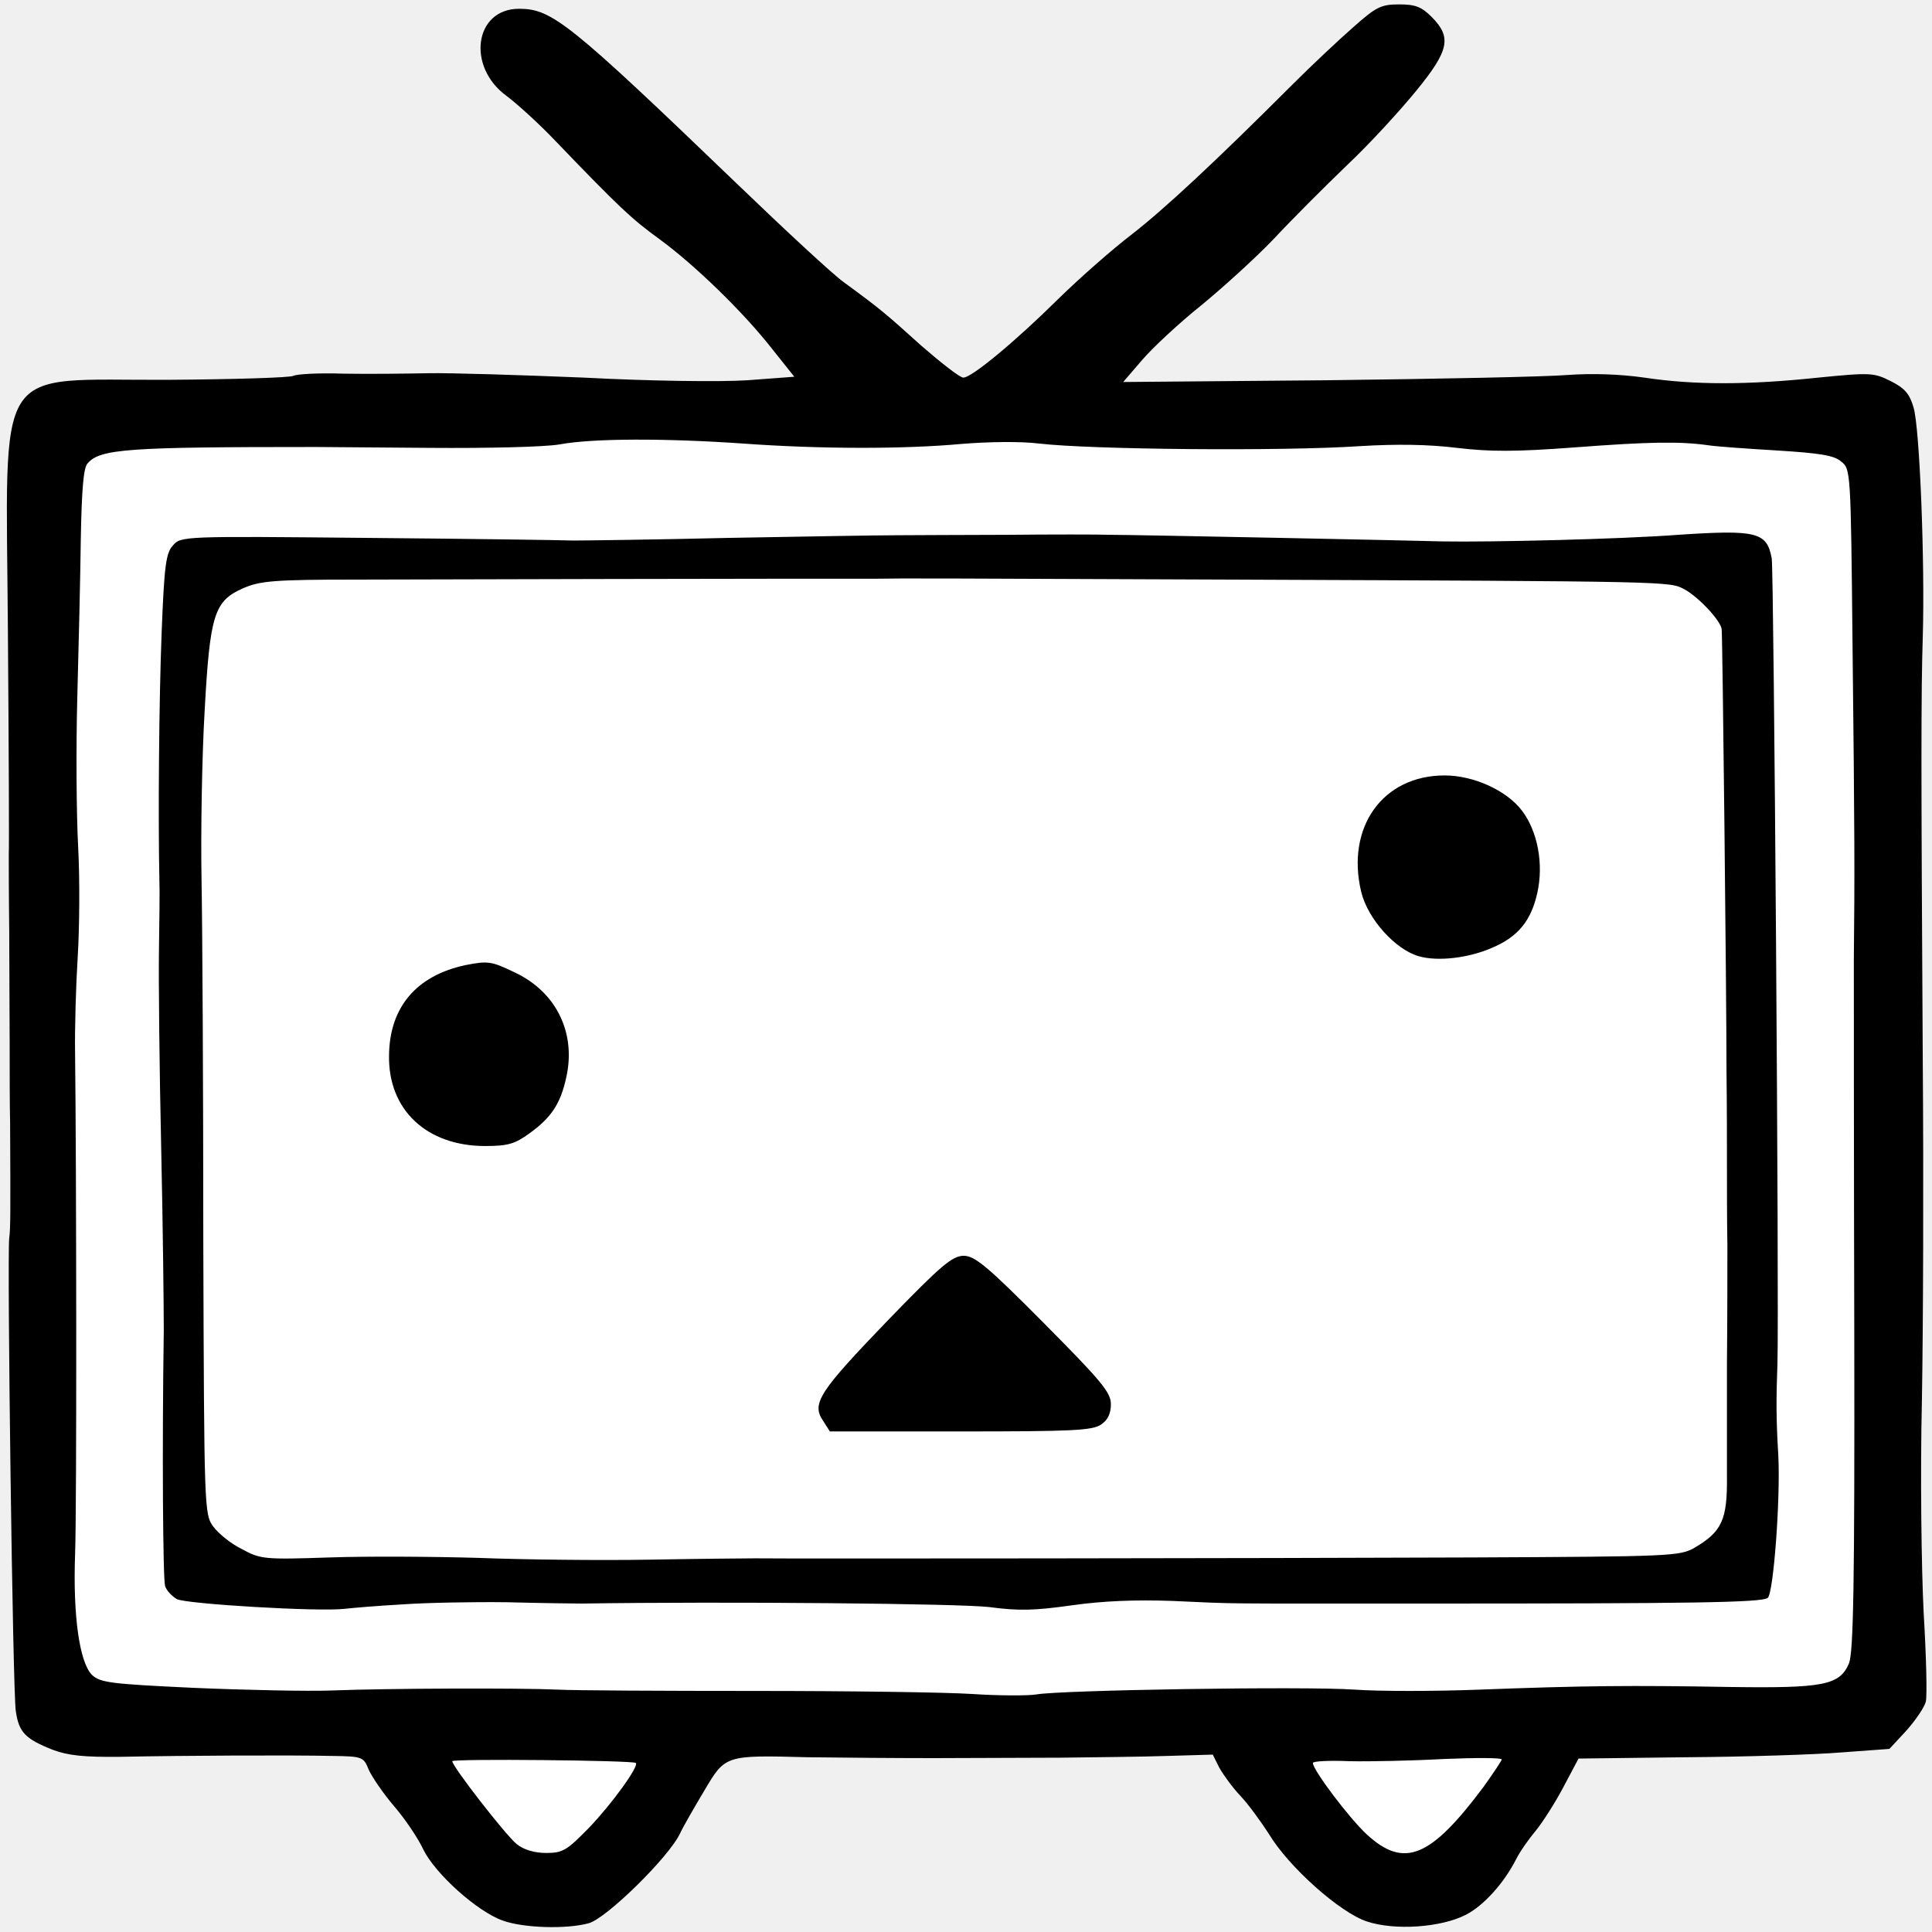
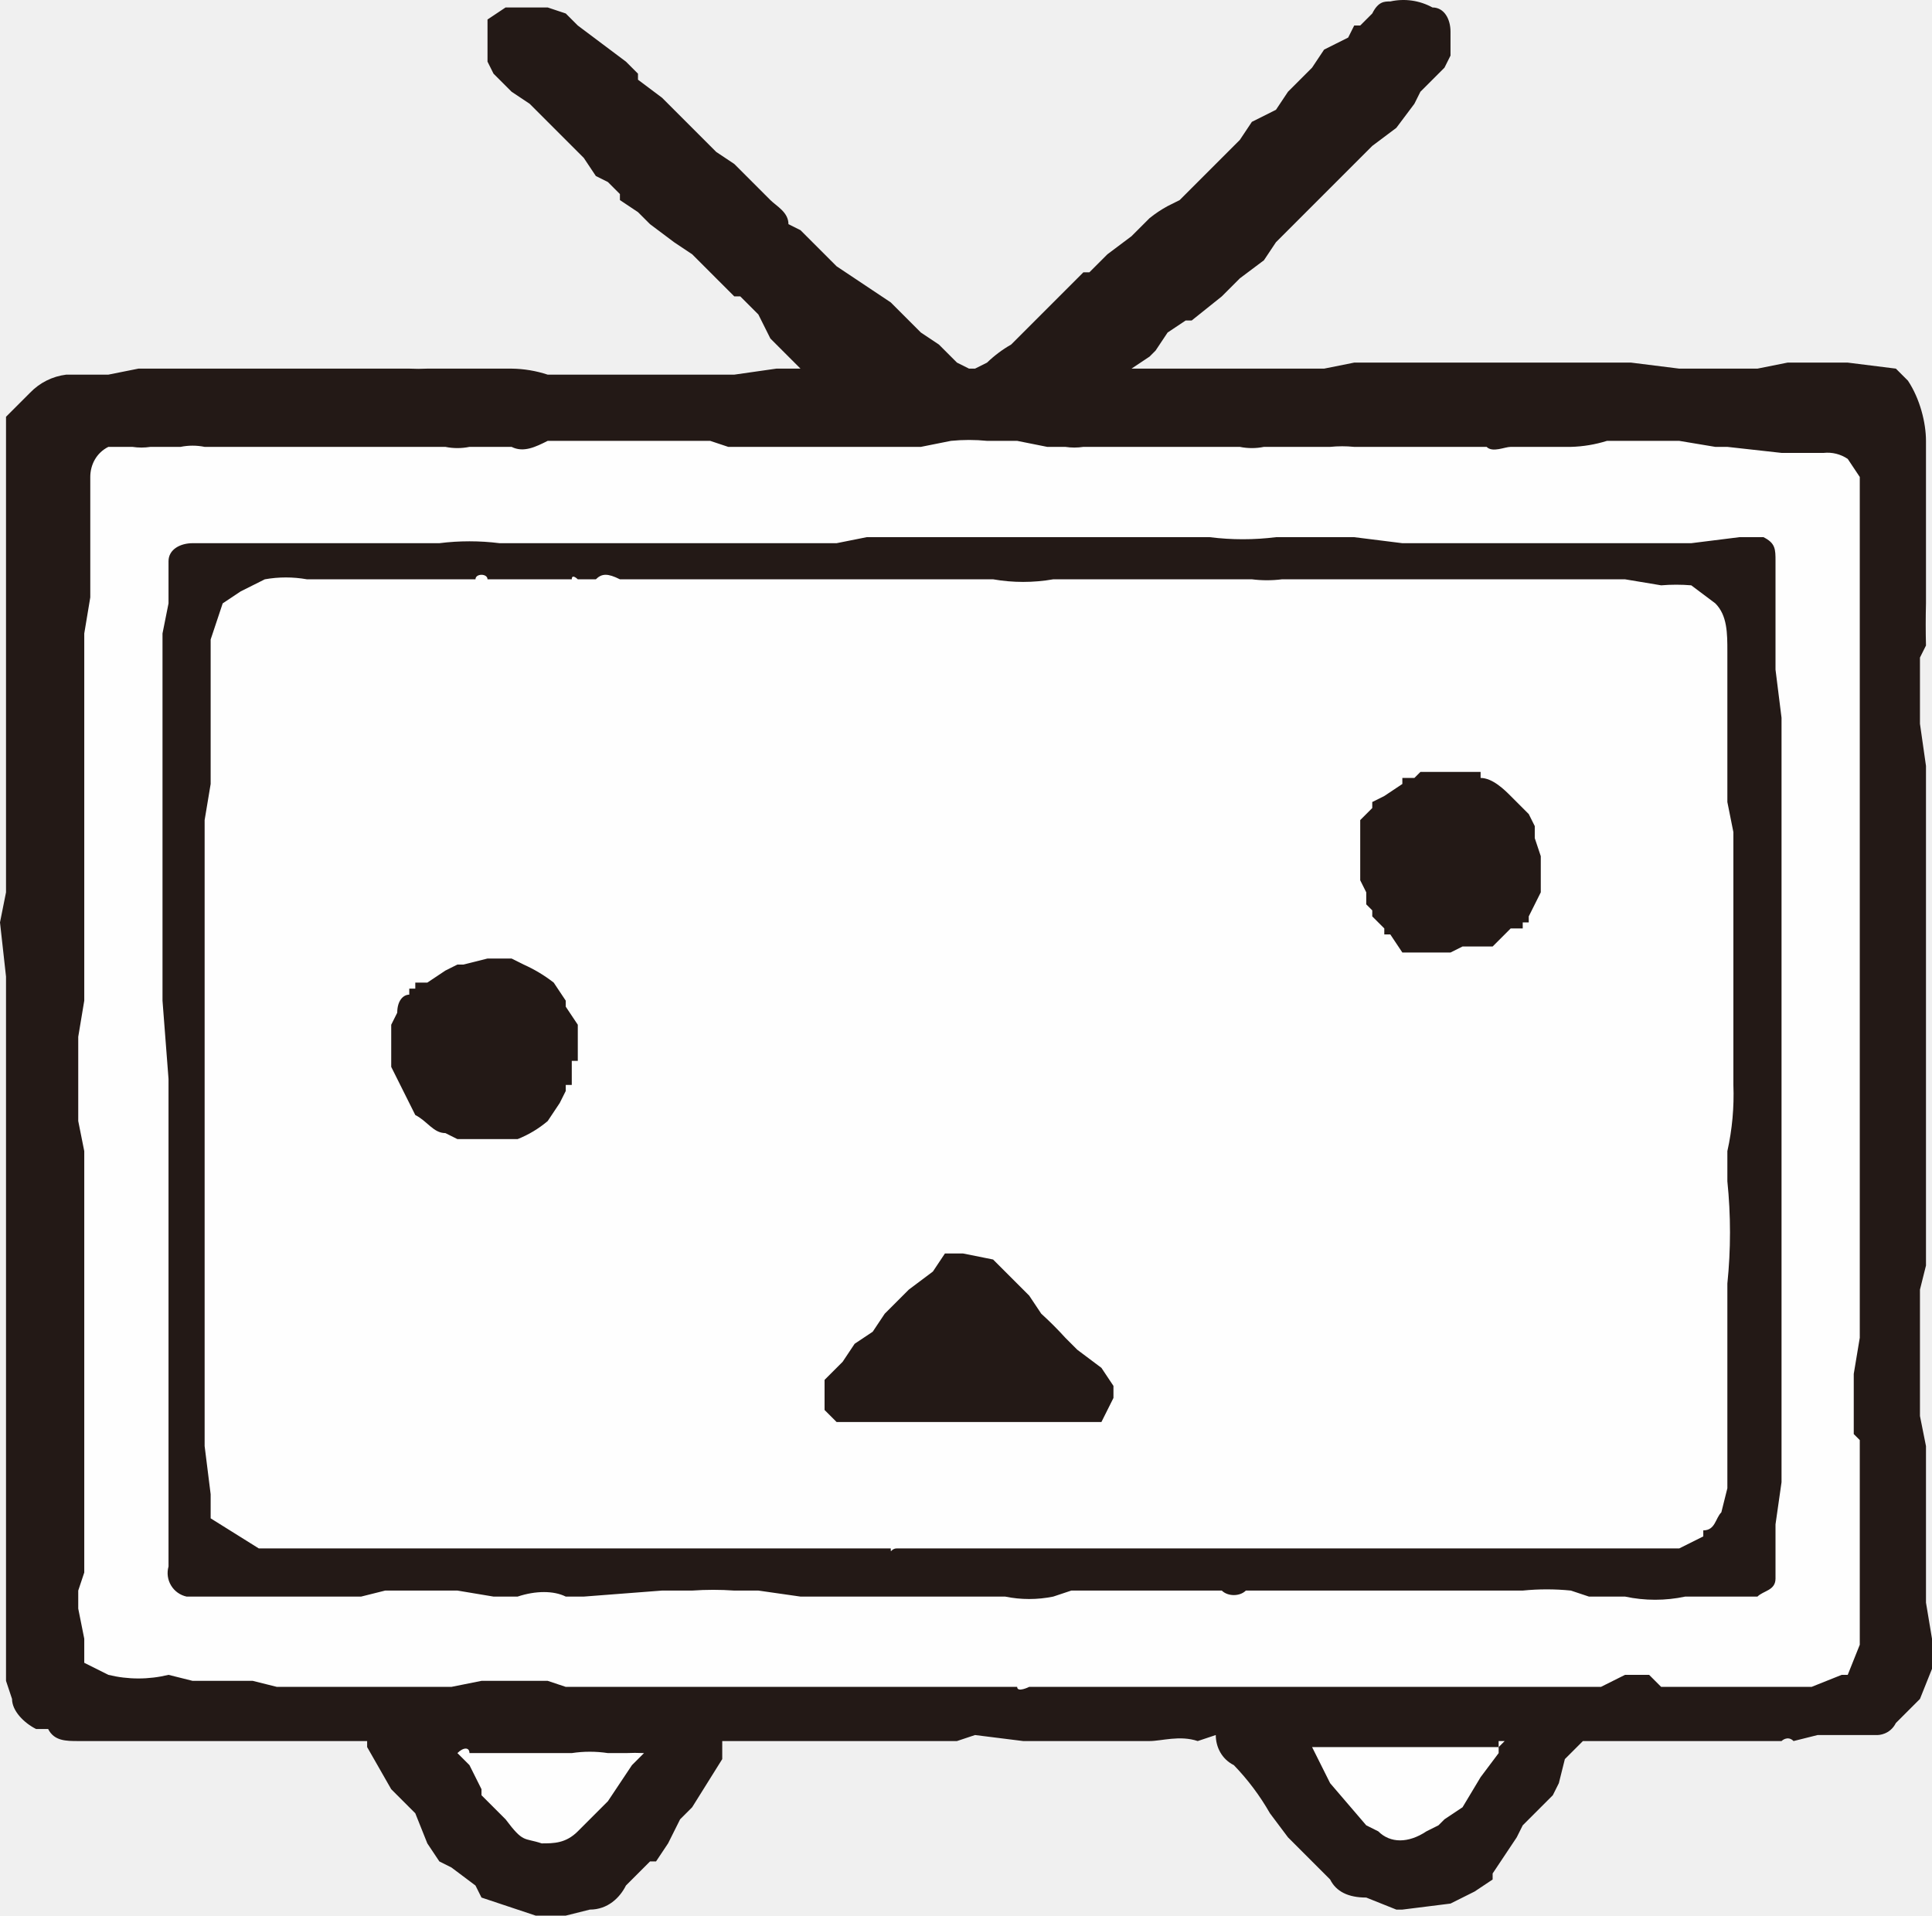
- <svg xmlns="http://www.w3.org/2000/svg" version="1.0" width="440px" height="440px" viewBox="0 0 440 440" preserveAspectRatio="xMidYMid meet">
-   <g fill="#000000">
-     <path d="M114.5 437.4 c-5.9 -2.1 -15.4 -10.7 -18.1 -16.2 -1.2 -2.6 -4.2 -7 -6.6 -9.8 -2.5 -2.9 -5 -6.6 -5.8 -8.3 -1.2 -3 -1.4 -3.1 -8.4 -3.2 -9 -0.2 -33.7 -0.1 -48.1 0.2 -8.5 0.1 -12 -0.3 -15.5 -1.6 -6.3 -2.5 -7.7 -4 -8.4 -8.8 -0.7 -4.4 -2 -103.3 -1.5 -107.7 0.3 -2.3 0.3 -5.5 0.2 -26.5 -0.1 -3.8 -0.1 -11.9 -0.1 -18 0 -6 -0.1 -17.5 -0.1 -25.5 -0.1 -8 -0.1 -15.8 -0.1 -17.5 0.1 -1.6 0 -24.5 -0.2 -50.7 -0.4 -62.5 -3.8 -57.1 36.5 -57.3 15 -0.1 27.8 -0.5 28.5 -0.9 0.7 -0.4 5.8 -0.7 11.5 -0.5 5.6 0.1 14.3 0 19.2 -0.1 5 -0.1 20.9 0.4 35.5 1 15.2 0.8 31.1 1 37.2 0.6 l10.7 -0.8 -5.1 -6.4 c-6.5 -8.3 -17.6 -19.1 -25.7 -25 -6.2 -4.5 -9 -7.1 -23.6 -22.3 -3.8 -4 -8.9 -8.6 -11.2 -10.3 -9.1 -6.7 -7.2 -19.8 2.9 -19.8 7.5 0 11.3 3 50 40.2 10.8 10.4 21.6 20.4 24 22.1 8.5 6.2 9.7 7.3 17.7 14.5 4.5 3.9 8.7 7.2 9.5 7.2 1.9 0 11.8 -8.2 21.7 -18 4.8 -4.7 12.2 -11.2 16.5 -14.5 7.5 -5.8 19.2 -16.7 36.7 -34.2 4.5 -4.5 10.8 -10.4 14 -13.2 5.1 -4.5 6.2 -5.1 10.3 -5.1 3.7 0 5.1 0.5 7.5 2.9 4.5 4.6 4 7.5 -3.5 16.7 -3.5 4.3 -10.5 12 -15.7 16.9 -5.2 5 -12.8 12.6 -16.8 16.9 -4.1 4.3 -11.6 11.1 -16.6 15.2 -5 4 -11 9.6 -13.4 12.4 l-4.3 5 46.4 -0.4 c25.5 -0.3 50.1 -0.8 54.8 -1.2 5.5 -0.4 11.9 -0.2 17.5 0.6 11.3 1.7 23.5 1.7 39.6 0 12 -1.2 12.7 -1.1 16.5 0.8 3.2 1.6 4.3 2.9 5.2 6 1.4 4.6 2.6 35.2 2.1 52.2 -0.4 12.8 -0.4 29.2 0 97 0.2 25.6 0.1 60.2 -0.2 77 -0.4 16.9 -0.1 38.4 0.4 48.3 0.6 9.9 0.8 18.9 0.5 20.2 -0.3 1.3 -2.3 4.2 -4.4 6.6 l-3.9 4.2 -10.9 0.8 c-6 0.5 -21.9 1 -35.4 1.1 l-24.5 0.3 -3.5 6.6 c-1.9 3.6 -4.8 8.1 -6.3 9.9 -1.5 1.8 -3.5 4.6 -4.4 6.4 -2.8 5.5 -7.4 10.6 -11.5 12.7 -5.7 2.9 -16.2 3.6 -22.5 1.5 -6.1 -2 -17.8 -12.4 -22.3 -19.9 -1.8 -2.8 -4.7 -6.8 -6.5 -8.7 -1.8 -1.9 -3.9 -4.8 -4.8 -6.4 l-1.5 -3 -10.3 0.3 c-5.7 0.2 -16.7 0.3 -24.4 0.4 -7.7 0 -20.7 0.1 -29 0.1 -8.2 0 -21.1 -0.1 -28.5 -0.2 -18.9 -0.5 -18.8 -0.5 -23.6 7.6 -2.2 3.7 -4.7 8 -5.5 9.7 -2.5 5.4 -16.8 19.4 -20.8 20.5 -5.1 1.4 -14.9 1.1 -19.6 -0.6z m17.3 -24.8 c3.4 -3.5 6.2 -6.9 6.2 -7.5 0 -0.7 -4.6 -1.1 -14.1 -1.1 l-14 0 2.2 3.2 c3.8 5.3 10.5 11.8 12.1 11.8 0.8 0 4.3 -2.9 7.6 -6.4z m197.2 -1.3 c7.2 -8.2 7.2 -8.5 -0.2 -7.7 -3.5 0.4 -10 0.8 -14.5 0.8 -4.6 0.1 -8.3 0.5 -8.3 0.9 0 0.4 2.9 3.7 6.4 7.3 l6.4 6.6 3 -1.6 c1.6 -0.8 4.9 -3.7 7.2 -6.3z m-191.5 -29.7 c30.3 0 64.7 0.2 76.5 0.4 16.7 0.3 119.6 -0.6 156.5 -1.3 3.3 -0.1 13.4 0 22.5 0.3 19 0.5 23.1 -0.3 25 -5 0.9 -2.3 1.2 -20 1 -74.7 -0.2 -39.5 -0.3 -75.2 -0.4 -79.3 0 -4.1 0.1 -13.1 0.3 -20 0.2 -6.9 0.2 -30.5 -0.1 -52.4 -0.6 -39.9 -0.6 -40 -2.8 -41.8 -1.6 -1.3 -4 -1.8 -8.9 -1.8 -3.6 0 -10.9 -0.5 -16.1 -1 -6.4 -0.7 -16.3 -0.6 -30.3 0.2 -16 0.8 -23.1 0.8 -30.7 -0.1 -7.7 -0.9 -13.2 -0.9 -24.6 0 -11.4 0.9 -22.9 0.9 -51.6 -0.1 -29.2 -1 -37.9 -1 -41.3 0 -3.5 1 -9.2 1 -27.7 -0.1 -30.7 -1.7 -47.6 -1.8 -56.8 -0.4 -5.1 0.8 -21.7 1.1 -52 0.9 -43.9 -0.3 -50.4 0 -52.9 3 -1 1.2 -2.7 44.5 -2.5 65.6 0 4.7 0.2 17.5 0.3 28.5 0.1 11 -0.2 24.5 -0.7 30 -0.4 5.6 -0.4 12 0 14.5 0.5 2.5 0.8 31.7 0.7 65 -0.2 41.2 0.1 61.3 0.8 63 2.2 5.2 3.1 5.4 25.5 6.1 11.5 0.4 21.2 1 21.6 1.4 0.4 0.3 3.6 0.2 7.2 -0.2 3.6 -0.4 31.3 -0.8 61.5 -0.7z" />
-     <path d="M56 369.1 c-16.7 -0.8 -20.4 -1.6 -21.4 -4.9 -0.5 -1.6 -0.8 -41.8 -0.4 -61.2 0 -3.6 -0.2 -21.1 -0.6 -39 -0.8 -39.6 -0.8 -96.9 0.2 -122.1 0.6 -16.1 1 -19 2.5 -20.7 1.8 -2 2.9 -2 79 -2.1 125.7 -0.2 143.7 -0.2 198.3 0.3 32.5 0.3 58.6 0 69.2 -0.7 18.8 -1.2 21.5 -0.8 23.2 3.9 0.6 1.6 1.3 36.4 1.6 90.7 0.4 48.5 0.6 90.2 0.7 92.7 0 2.5 0 8.6 0 13.5 0 5 0 11.9 0 15.5 0 12.3 -1.6 31 -2.8 32 -0.6 0.5 -10.5 1 -22.1 1.2 -19.7 0.2 -90.4 0.3 -102.4 0.1 -24.3 -0.4 -30.6 -0.2 -38.2 0.8 -6.8 1 -11 1 -19 0.1 -12.7 -1.5 -124.3 -1.5 -143.8 0 -4.1 0.3 -14.9 0.3 -24 -0.1z m111.5 -17.2 c5.5 -0.1 27.6 -0.1 49 0 21.5 0 66.9 -0.1 101.1 -0.2 59.4 -0.3 62.2 -0.4 65.4 -2.2 6.5 -3.9 7.6 -6.4 7.1 -17.3 -0.5 -11.6 -0.5 -17.9 -0.3 -41.7 0.1 -9.9 0.1 -20.2 0 -23 0 -2.7 0 -11.5 0.1 -19.5 0.1 -11.8 -0.6 -97.6 -0.8 -101.7 -0.1 -0.6 -1.3 -2.5 -2.7 -4.3 -5.2 -6.2 -4.8 -6.1 -48.2 -6.6 -21.8 -0.2 -55.2 -0.4 -74.2 -0.3 -41 0.2 -42.5 0.3 -60.5 0.2 -25.7 0 -32.8 0 -71.5 0 -21.2 0.1 -45.3 0 -53.7 -0.2 -13.5 -0.2 -15.7 0 -19.8 1.8 -6.8 3 -7.7 5.8 -8.8 28.1 -0.6 10.2 -1 21.9 -1 26 0.6 145.2 0.7 150.7 2.9 153.7 1.1 1.5 4 3.8 6.5 5.1 4.1 2.2 5.2 2.3 16.9 1.8 6.9 -0.3 26.9 -0.2 44.5 0.3 17.6 0.4 33.4 0.6 35 0.4 1.7 -0.2 7.5 -0.4 13 -0.4z" />
-     <path d="M184.6 326.8 c-2.2 -3 -2 -9.6 0.3 -13.3 1 -1.6 7.9 -9.2 15.2 -16.8 l13.4 -13.7 6 0 6 0 15.2 15.3 15.3 15.4 0 6.1 c0 9.6 1.5 9.2 -37.2 9.2 -32.6 0 -32.7 0 -34.2 -2.2z" />
-     <path d="M96.2 261.4 c-9.2 -4.6 -13 -15.3 -10.2 -28.8 0.9 -4.5 2 -6.6 5 -9.6 7.1 -7.1 19.8 -9 29.5 -4.5 9.8 4.7 14.2 15.4 11.7 28.6 -1.3 6.9 -3.3 10.2 -8.6 14 -3.6 2.7 -4.6 2.9 -13.1 2.9 -7.8 0 -9.8 -0.4 -14.3 -2.6z" />
-     <path d="M320.2 220.9 c-5.5 -1.6 -11.7 -8.7 -13.2 -14.8 -2 -8.2 -0.9 -19.1 2.3 -24.1 4.2 -6.2 9.5 -8.5 19.7 -8.5 7.1 0 9.3 0.4 13.4 2.5 8.8 4.5 12.3 12.2 11.4 25 -0.7 9.6 -3.1 13.8 -9.9 17.2 -6.1 3.1 -18 4.5 -23.7 2.7z" />
-   </g>
-   <g fill="#ffffff">
-     <path d="M117.7 420 c-2.5 -2 -14.7 -17.7 -14.7 -18.9 0 -0.6 41.2 -0.2 41.8 0.4 0.8 0.7 -5.5 9.4 -10.7 14.8 -5 5.1 -5.9 5.7 -9.7 5.7 -2.6 0 -5.1 -0.7 -6.7 -2z" />
-     <path d="M311.3 417.8 c-4.1 -3.8 -12.3 -14.7 -12.3 -16.3 0 -0.4 3.7 -0.6 8.3 -0.4 4.5 0.1 14.2 -0.1 21.5 -0.5 7.2 -0.3 13.2 -0.3 13.2 0.1 0 0.3 -1.9 3.1 -4.1 6.2 -12.1 16.2 -18.1 18.7 -26.6 10.9z" />
-     <path d="M221.5 385.8 c-6 -0.4 -28.3 -0.7 -49.5 -0.7 -21.2 0 -41.4 -0.1 -45 -0.3 -8.6 -0.4 -38.9 -0.3 -51.5 0.2 -5.5 0.2 -19.6 -0.1 -31.3 -0.6 -19.3 -0.9 -21.4 -1.2 -23.3 -3 -2.8 -2.9 -4.3 -13.4 -3.8 -27.4 0.4 -10.5 0.3 -89.1 0 -114 -0.1 -5.8 0.2 -15.7 0.6 -22.1 0.4 -6.4 0.5 -17.6 0.1 -25 -0.4 -7.4 -0.5 -22.6 -0.2 -33.9 0.3 -11.3 0.7 -27.6 0.8 -36.2 0.2 -11 0.6 -16.2 1.5 -17.2 2.8 -3.4 9.1 -3.8 52.1 -3.8 1.4 0 13.1 0.1 26 0.2 13 0.1 26.2 -0.2 29.5 -0.8 7.6 -1.4 24.1 -1.4 41.5 -0.2 17.8 1.3 37 1.3 50 0.1 6.1 -0.5 13.4 -0.6 17.5 -0.1 11.9 1.4 55.6 1.8 73.3 0.6 8.3 -0.5 15.5 -0.4 22 0.4 7.6 0.9 13.4 0.9 26.7 -0.1 17.1 -1.3 24.1 -1.4 30.5 -0.5 1.9 0.3 9.1 0.8 15.8 1.2 9.6 0.6 12.9 1.1 14.5 2.5 2.2 1.7 2.2 2.2 2.6 41.6 0.5 44.9 0.5 52.1 0.3 71.8 0 7.7 0 46.2 0.1 85.5 0.1 57 -0.2 72.2 -1.2 74.8 -2.1 5 -5.8 5.7 -27.1 5.4 -22.7 -0.4 -33.2 -0.3 -57 0.6 -10.2 0.4 -23 0.4 -28.5 0 -11.2 -0.8 -67.1 0.1 -72.5 1.1 -1.9 0.3 -8.4 0.3 -14.5 -0.1z m-130 -20.4 c5.5 -0.4 16.3 -0.6 24 -0.5 7.7 0.2 15.4 0.3 17 0.3 32.8 -0.5 86.2 0 92.8 0.8 6.7 0.9 10.3 0.8 18.8 -0.4 7.1 -1 14.4 -1.3 22.9 -1 15.4 0.7 9.1 0.6 57.5 0.6 60.2 0 76.8 -0.2 78.1 -1.3 1.3 -1.1 2.9 -22.4 2.4 -32.4 -0.5 -8.2 -0.5 -12.8 -0.2 -21 0.4 -12.2 -0.8 -180.1 -1.3 -183.3 -1.1 -6 -3.3 -6.6 -21.3 -5.4 -13.2 1 -43 1.7 -53.7 1.5 -6.3 -0.2 -70.3 -1.5 -75.5 -1.5 -3 -0.1 -13.6 -0.1 -23.5 0 -9.9 0 -21.4 0.1 -25.5 0.1 -4.1 0 -21.2 0.3 -38 0.6 -16.8 0.4 -32.7 0.6 -35.5 0.6 -2.7 -0.1 -24 -0.4 -47.1 -0.6 -41.5 -0.4 -42.2 -0.4 -44 1.7 -1.6 1.7 -2 4.5 -2.6 20.2 -0.6 15.4 -0.8 41.9 -0.5 56.1 0.1 2.2 0 9.4 -0.1 16 -0.1 6.6 0.1 26.6 0.5 44.5 0.4 17.9 0.6 36.8 0.6 42 -0.4 26.5 -0.2 56.7 0.3 58.2 0.3 1 1.5 2.3 2.7 3 2.2 1.1 32.2 2.9 38.2 2.2 1.7 -0.2 7.5 -0.7 13 -1z" />
-     <path d="M109 354.8 c-10.2 -0.3 -25.5 -0.4 -34 -0.1 -14.8 0.5 -15.7 0.4 -19.9 -1.9 -2.5 -1.2 -5.4 -3.6 -6.5 -5.1 -2.1 -2.8 -2.1 -4 -2.3 -65 0 -34.2 -0.2 -71.2 -0.4 -82.2 -0.2 -11 0.1 -28.3 0.7 -38.5 1.2 -22.1 2.2 -25.1 8.7 -28 3.9 -1.7 6.9 -2 25.8 -2 38.4 -0.1 83.1 -0.2 97.9 -0.2 8 0 17.2 0 20.5 0 6.3 -0.1 12 -0.1 81 0.2 100.7 0.4 99.7 0.4 103.1 2.2 3.3 1.8 8.3 7.2 8.5 9.1 0.2 1.6 1.1 83.3 1.1 100.7 0.1 7.4 0.1 17.1 0.1 21.5 0 4.4 0 12.5 0.1 18 0 5.5 0 17.7 -0.1 27 0 9.4 0 20.9 0 25.7 0.1 9.9 -1.1 12.6 -7.4 16.3 -3.3 1.9 -5.4 2 -50.9 2.2 -48.2 0.2 -156.6 0.3 -163 0.2 -1.9 0 -12.7 0.1 -24 0.3 -11.3 0.2 -28.8 0 -39 -0.4z m141.8 -30.4 c1.5 -1 2.2 -2.5 2.2 -4.6 0 -2.7 -2.2 -5.3 -15.3 -18.5 -12.8 -12.9 -15.7 -15.3 -18.2 -15.3 -2.6 0 -5.1 2.1 -17.2 14.6 -15.7 16.3 -17.5 19 -14.9 22.9 l1.6 2.5 29.8 0 c25.3 0 30.1 -0.2 32 -1.6z m-130.2 -66.3 c5 -3.6 7.1 -6.8 8.4 -12.9 2.2 -10.1 -2.4 -19.4 -11.9 -23.8 -5.2 -2.5 -6 -2.6 -11.1 -1.6 -11.2 2.4 -17.3 9.6 -17.4 20.6 -0.2 12.4 8.6 20.6 21.9 20.6 5.2 0 6.8 -0.5 10.1 -2.9z m219.1 -42.2 c6 -2.5 9 -6.2 10.4 -12.5 1.5 -6.6 0.1 -14.1 -3.5 -18.8 -3.5 -4.6 -11 -8 -17.6 -8 -14.1 0 -22.5 11.8 -19 26.5 1.5 6.2 7.8 13.2 13.2 14.7 4.3 1.2 11.2 0.4 16.5 -1.9z" />
+ <svg xmlns="http://www.w3.org/2000/svg" viewBox="0 0 300 297.42">
+   <defs>
+     <path d="M 0,0 H 32 V 32 H 0 Z" />
+   </defs>
+   <g fill="none" fill-rule="evenodd" transform="matrix(9.345785,0,0,9.345785,0.9345785,-0.7104008)">
+     <path d="M 32,27.7 V 27.3 L 31.9,26.7 V 26.3 25.6 24.8 24.1 L 31.8,23.6 V 23 22.2 21.9 21.5 l 0.1,-0.4 V 20.8 20 19.5 19.3 19 17.8 17.3 16.7 16.1 15.6 15 14.3 14.1 13.5 12.8 L 31.8,12.1 V 11.6 11 l 0.1,-0.2 a 13.8,13.8 0 0 1 0,-0.7 V 9.7 9.4 8.7 8.3 7.6 7.4 c 0,-0.3 -0.1,-0.7 -0.3,-1 L 31.4,6.2 30.6,6.1 h -1 L 29.1,6.2 H 28.4 27.8 L 27,6.1 h -4.6 l -0.5,0.1 h -1.4 -0.6 -0.2 -1 L 19,6 19.1,5.9 19.3,5.6 19.6,5.4 h 0.1 L 20.2,5 20.5,4.7 20.9,4.4 21.1,4.1 21.4,3.8 21.8,3.4 22.1,3.1 22.5,2.7 22.7,2.5 23.1,2.2 23.4,1.8 23.5,1.6 23.7,1.4 23.9,1.2 24,1 V 0.6 C 24,0.4 23.9,0.2 23.7,0.2 A 1,1 0 0 0 23,0.1 c -0.1,0 -0.2,0 -0.3,0.2 L 22.5,0.5 H 22.4 L 22.3,0.7 21.9,0.9 21.7,1.2 21.5,1.4 21.3,1.6 21.1,1.9 20.7,2.1 20.5,2.4 20.2,2.7 19.9,3 19.5,3.4 19.3,3.5 A 2,2 0 0 0 19,3.7 L 18.7,4 18.3,4.3 18,4.6 H 17.9 L 17.6,4.9 17.4,5.1 17.2,5.3 16.7,5.8 A 2,2 0 0 0 16.3,6.1 L 16.1,6.2 H 16 L 15.8,6.1 15.5,5.8 15.2,5.6 15,5.4 14.7,5.1 14.4,4.9 13.8,4.5 13.6,4.3 13.2,3.9 13,3.8 C 13,3.6 12.8,3.5 12.7,3.4 L 12.5,3.2 12.1,2.8 11.8,2.6 11.5,2.3 11.1,1.9 10.9,1.7 10.5,1.4 V 1.3 L 10.3,1.1 9.9,0.8 9.5,0.5 9.4,0.4 9.3,0.3 9,0.2 H 8.6 8.5 8.3 L 8,0.4 V 0.8 1.1 L 8.1,1.3 8.4,1.6 8.7,1.8 9.2,2.3 9.5,2.6 9.6,2.7 9.8,3 10,3.1 10.2,3.3 v 0.1 l 0.3,0.2 0.2,0.2 0.4,0.3 0.3,0.2 0.2,0.2 0.2,0.2 0.3,0.3 h 0.1 l 0.3,0.3 0.2,0.4 0.4,0.4 0.1,0.1 H 12.8 L 12.1,6.3 H 9 A 2,2 0 0 0 8.4,6.2 H 7 a 3,3 0 0 1 -0.3,0 H 2.2 L 1.7,6.3 H 1.2 1 A 1,1 0 0 0 0.4,6.6 L 0,7 v 7.9 L -0.1,15.4 0,16.3 V 28 l 0.1,0.3 c 0,0.2 0.2,0.4 0.4,0.5 H 0.7 C 0.8,29 1,29 1.2,29 H 6 v 0.1 l 0.4,0.7 0.4,0.4 0.2,0.5 0.2,0.3 0.2,0.1 0.4,0.3 0.1,0.2 0.3,0.1 0.6,0.2 h 0.5 l 0.4,-0.1 c 0.3,0 0.5,-0.2 0.6,-0.4 L 10.7,31 h 0.1 l 0.2,-0.3 0.2,-0.4 0.2,-0.2 0.5,-0.8 V 29 h 3.9 l 0.3,-0.1 0.8,0.1 H 19 c 0.2,0 0.5,-0.1 0.8,0 l 0.3,-0.1 c 0,0.2 0.1,0.4 0.3,0.5 a 4,4 0 0 1 0.6,0.8 l 0.3,0.4 0.2,0.2 0.3,0.3 0.2,0.2 c 0.1,0.2 0.3,0.3 0.6,0.3 l 0.5,0.2 h 0.1 l 0.8,-0.1 0.4,-0.2 0.3,-0.2 v -0.1 l 0.4,-0.6 0.1,-0.2 0.5,-0.5 0.1,-0.2 0.1,-0.4 0.3,-0.3 h 3.3 c 0,0 0.1,-0.1 0.2,0 l 0.4,-0.1 h 1 c 0,0 0.2,0 0.3,-0.2 l 0.2,-0.2 0.2,-0.2 0.2,-0.5 v -0.2" fill="#231916" mask="url(#mask-2)" />
+     <path d="M 9.5,30.5 10,30 l 0.2,-0.3 0.2,-0.3 0.2,-0.2 a 3,3 0 0 0 -0.3,0 H 10 a 2,2 0 0 0 -0.6,0 H 7.7 c 0,-0.1 -0.1,-0.1 -0.2,0 l 0.2,0.2 0.2,0.4 v 0.1 l 0.4,0.4 c 0.3,0.4 0.3,0.3 0.6,0.4 0.2,0 0.4,0 0.6,-0.2 M 24.9,29 24.8,29.1 H 22 v 0 h -0.3 l 0.3,0.6 0.6,0.7 0.2,0.1 c 0.2,0.2 0.5,0.2 0.8,0 l 0.2,-0.1 0.1,-0.1 0.3,-0.2 0.3,-0.5 0.3,-0.4 V 29 m 0.7,-14.3 v 0.2 l -0.2,0.4 v 0.1 h -0.1 v 0.1 H 25 l -0.3,0.3 H 24.3 24.2 L 24,15.9 H 23.4 23.2 L 23,15.6 v 0 h -0.1 v -0.1 l -0.2,-0.2 v -0.1 l -0.1,-0.1 v -0.2 l -0.1,-0.2 v -0.1 -0.3 -0.1 -0.5 l 0.2,-0.2 v -0.1 l 0.2,-0.1 0.3,-0.2 V 13 h 0.2 l 0.1,-0.1 h 1 V 13 c 0.2,0 0.4,0.2 0.5,0.3 l 0.3,0.3 0.1,0.2 V 14 l 0.1,0.3 v 0.3 m -7.1,8.7 -0.2,0.4 h -0.4 -4 L 13.6,23.5 V 23.4 23.2 23 l 0.3,-0.3 0.2,-0.3 0.3,-0.2 0.2,-0.3 0.4,-0.4 0.4,-0.3 0.2,-0.3 h 0.3 l 0.5,0.1 0.6,0.6 0.2,0.3 a 5.9,5.9 0 0 1 0.4,0.4 l 0.2,0.2 0.4,0.3 0.2,0.3 v 0.2 m -9,-5.6 v 0.4 H 9.3 v 0.1 L 9.2,18.4 9,18.7 A 1.8,1.8 0 0 1 8.5,19 H 7.6 7.5 L 7.3,18.9 C 7.1,18.9 7,18.7 6.8,18.6 L 6.4,17.8 v -0.3 -0.2 -0.1 -0.1 l 0.1,-0.2 c 0,-0.2 0.1,-0.3 0.2,-0.3 V 16.5 H 6.8 V 16.4 H 7 L 7.3,16.2 7.5,16.1 H 7.6 L 8,16 h 0.4 l 0.2,0.1 a 2.4,2.4 0 0 1 0.5,0.3 l 0.2,0.3 v 0.1 l 0.2,0.3 v 0.6 m 19.1,5.2 V 22 21.4 a 8.3,8.3 0 0 0 0,-1.7 v -0.5 a 4.3,4.3 0 0 0 0.1,-1.1 v -0.6 -0.4 -0.7 -0.5 -0.6 -1 -0.4 l -0.1,-0.5 v -0.3 -0.4 -0.5 -0.1 -0.8 -0.4 c 0,-0.3 0,-0.6 -0.2,-0.8 L 28,9.8 a 3,3 0 0 0 -0.5,0 L 26.9,9.7 h -0.3 -4 -0.2 -1.2 a 2,2 0 0 1 -0.5,0 h -3.1 -0.2 a 2.9,2.9 0 0 1 -1,0 H 16 15.2 14.5 10.2 C 10,9.6 9.9,9.6 9.8,9.7 H 9.5 c 0,0 -0.1,-0.1 -0.1,0 H 9 8 C 8,9.6 7.8,9.6 7.8,9.7 H 6.7 5.6 5 a 2,2 0 0 0 -0.7,0 L 3.9,9.9 3.6,10.1 3.4,10.7 v 2.4 l -0.1,0.6 v 10.4 l 0.1,0.8 v 0.4 l 0.8,0.5 h 10.5 c 0,0.1 0,0 0.1,0 h 13 l 0.4,-0.2 v -0.1 c 0.2,0 0.2,-0.2 0.3,-0.3 l 0.1,-0.4 v -1 -1" fill="#FEFEFE" />
+     <path d="m 29.5,24.7 -0.1,0.7 v 0.9 c 0,0.2 -0.2,0.2 -0.3,0.3 h -1.2 a 2.4,2.4 0 0 1 -1,0 H 26.7 26.3 L 26,26.5 a 4,4 0 0 0 -0.8,0 H 24 20.6 c -0.1,0.1 -0.3,0.1 -0.4,0 h -2.5 l -0.3,0.1 a 2,2 0 0 1 -0.8,0 H 15.8 15.6 15.2 15 14.8 13.2 l -0.7,-0.1 h -0.4 a 5,5 0 0 0 -0.7,0 H 11 10.9 L 9.6,26.6 H 9.3 C 9.1,26.5 8.8,26.5 8.5,26.6 H 8.1 L 7.5,26.5 H 6.3 L 5.9,26.6 H 5.2 4.1 3.3 3 A 0.4,0.4 0 0 1 2.7,26.1 V 25.2 25.1 24.6 24.4 24.3 23.5 23 21.5 20.7 20 19.6 18.7 18 L 2.6,16.7 V 16.4 15.9 15 14.7 14.2 13.6 12.8 12.1 11.7 11.2 10.6 L 2.7,10.1 V 10 9.4 C 2.7,9.2 2.9,9.1 3.1,9.1 h 4.1 a 4,4 0 0 1 1,0 h 5.6 L 14.3,9 H 20 a 4.4,4.4 0 0 0 1.1,0 h 1.3 l 0.8,0.1 H 28 L 28.8,9 h 0.4 c 0.2,0.1 0.2,0.2 0.2,0.4 v 1.8 l 0.1,0.8 v 12.7 m 1.2,-0.8 v -0.4 -0.2 -0.4 l 0.1,-0.6 V 21.9 21.5 21 20 19.7 19.5 18.8 18.6 18.3 18.2 17.9 17.6 17.2 16.8 16.6 15.9 15.3 14.9 14.6 14 13 12.8 12.5 12.1 11.7 11.3 11.1 10.9 10.3 9.7 9 8.7 8 L 30.6,7.7 A 0.6,0.6 0 0 0 30.2,7.6 H 29.5 L 28.6,7.5 H 28.4 L 27.8,7.4 H 27.4 27.3 26.6 A 2.2,2.2 0 0 1 26,7.5 h -1 c -0.1,0 -0.3,0.1 -0.4,0 H 23 v 0 h -0.3 -0.3 a 2,2 0 0 0 -0.4,0 h -1 -0.1 a 1,1 0 0 1 -0.4,0 H 19 18.8 18.1 17.9 a 1,1 0 0 1 -0.3,0 H 17.3 L 16.8,7.4 h -0.4 -0.1 a 3,3 0 0 0 -0.6,0 L 15.2,7.5 H 15 13.9 12.9 12.7 12 v 0 L 11.7,7.4 H 11.5 11.3 10.6 9 C 8.8,7.5 8.6,7.6 8.4,7.5 H 7.8 7.7 a 1,1 0 0 1 -0.4,0 H 6.9 6.6 3.3 a 1,1 0 0 0 -0.4,0 H 2.7 2.4 a 1,1 0 0 1 -0.3,0 H 1.7 C 1.5,7.6 1.4,7.8 1.4,8 v 2 l -0.1,0.6 v 1.8 4.3 l -0.1,0.6 v 1.4 l 0.1,0.5 v 6.5 0.5 l -0.1,0.3 v 0.3 l 0.1,0.5 v 0.4 l 0.4,0.2 a 2.1,2.1 0 0 0 1,0 L 3.1,28 h 1 l 0.4,0.1 H 7.4 L 7.9,28 H 9 l 0.3,0.1 h 7.5 c 0,0.1 0.2,0 0.2,0 h 4.7 c 0,-0.1 0,0 0,0 h 4.8 l 0.4,-0.2 h 0.4 l 0.2,0.2 H 30 l 0.5,-0.2 h 0.1 l 0.2,-0.5 V 26.8 26.3 25.9 25.4 24.7 24" fill="#FEFEFE" />
  </g>
</svg>
